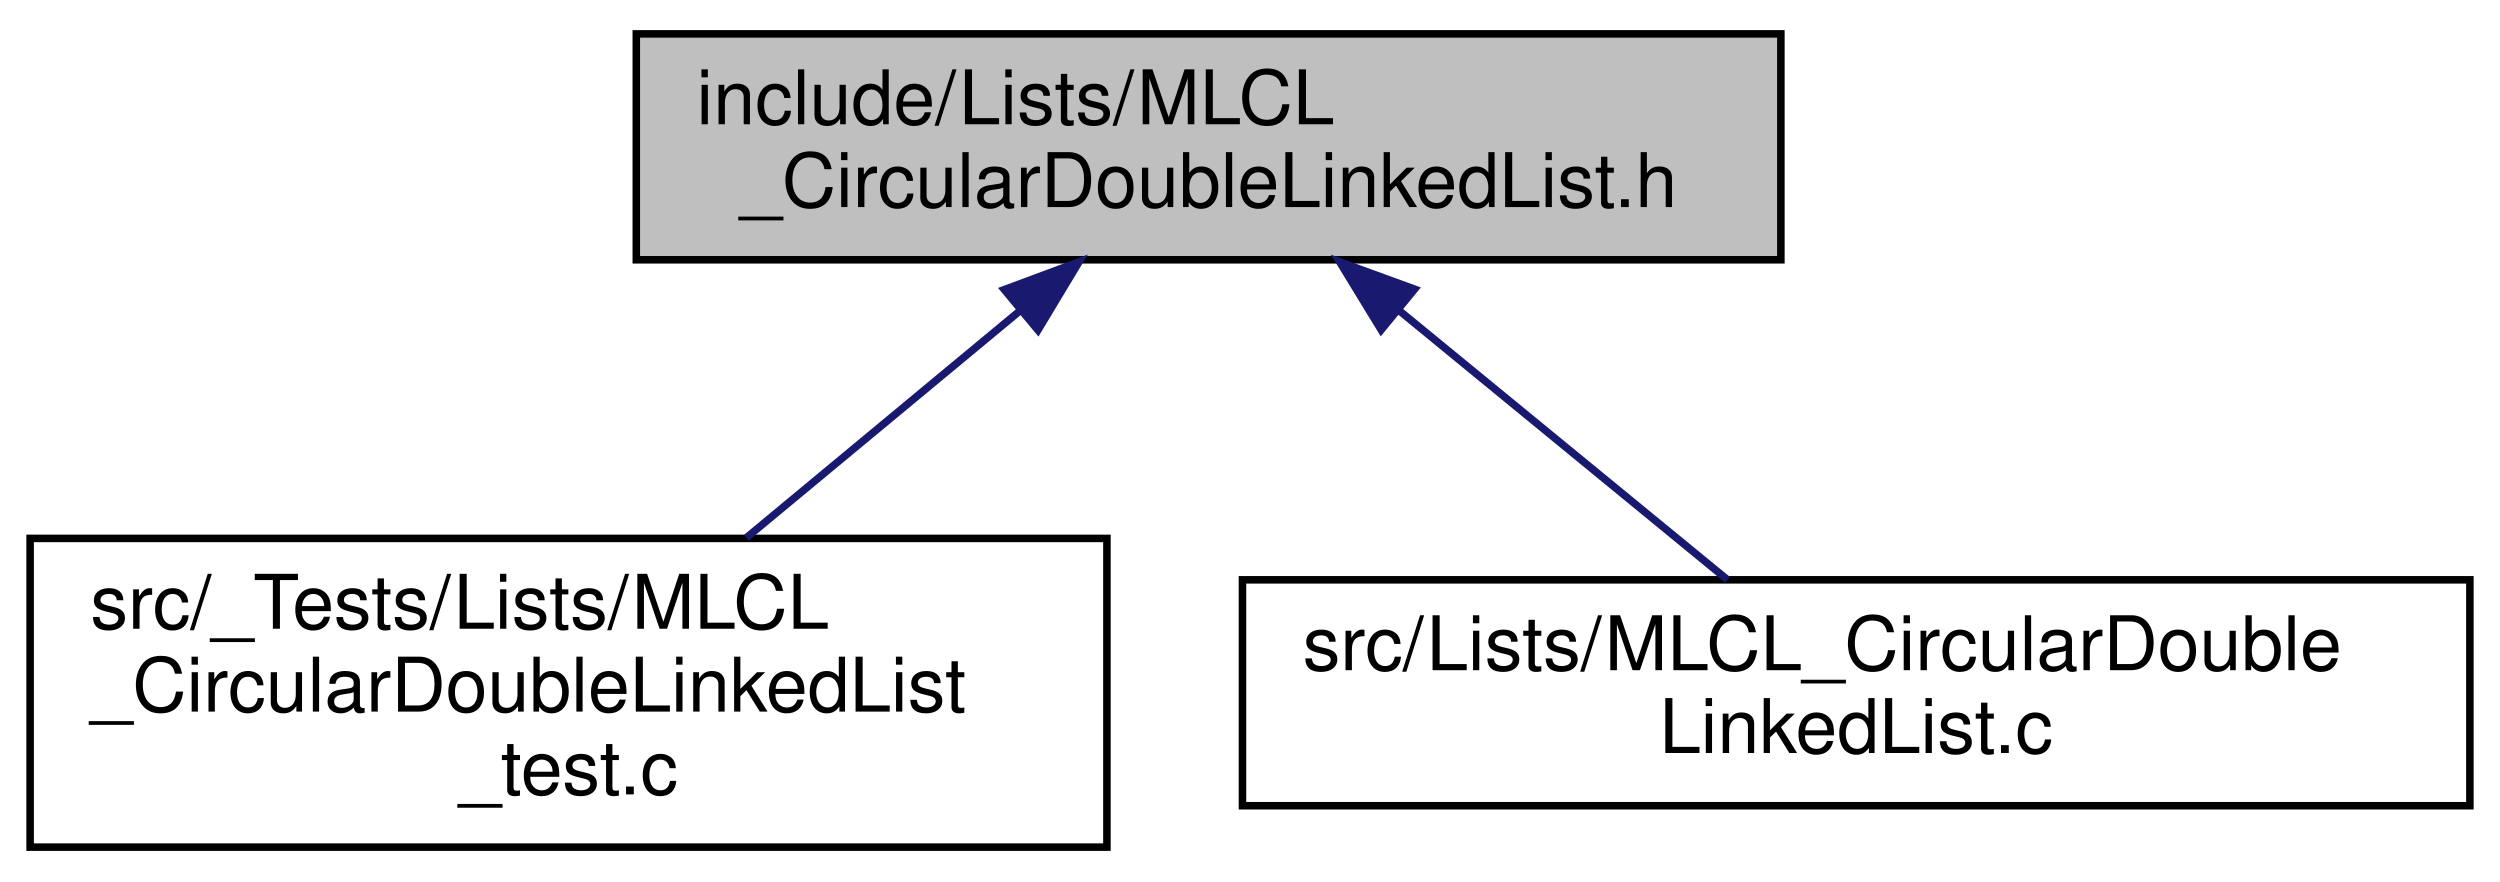
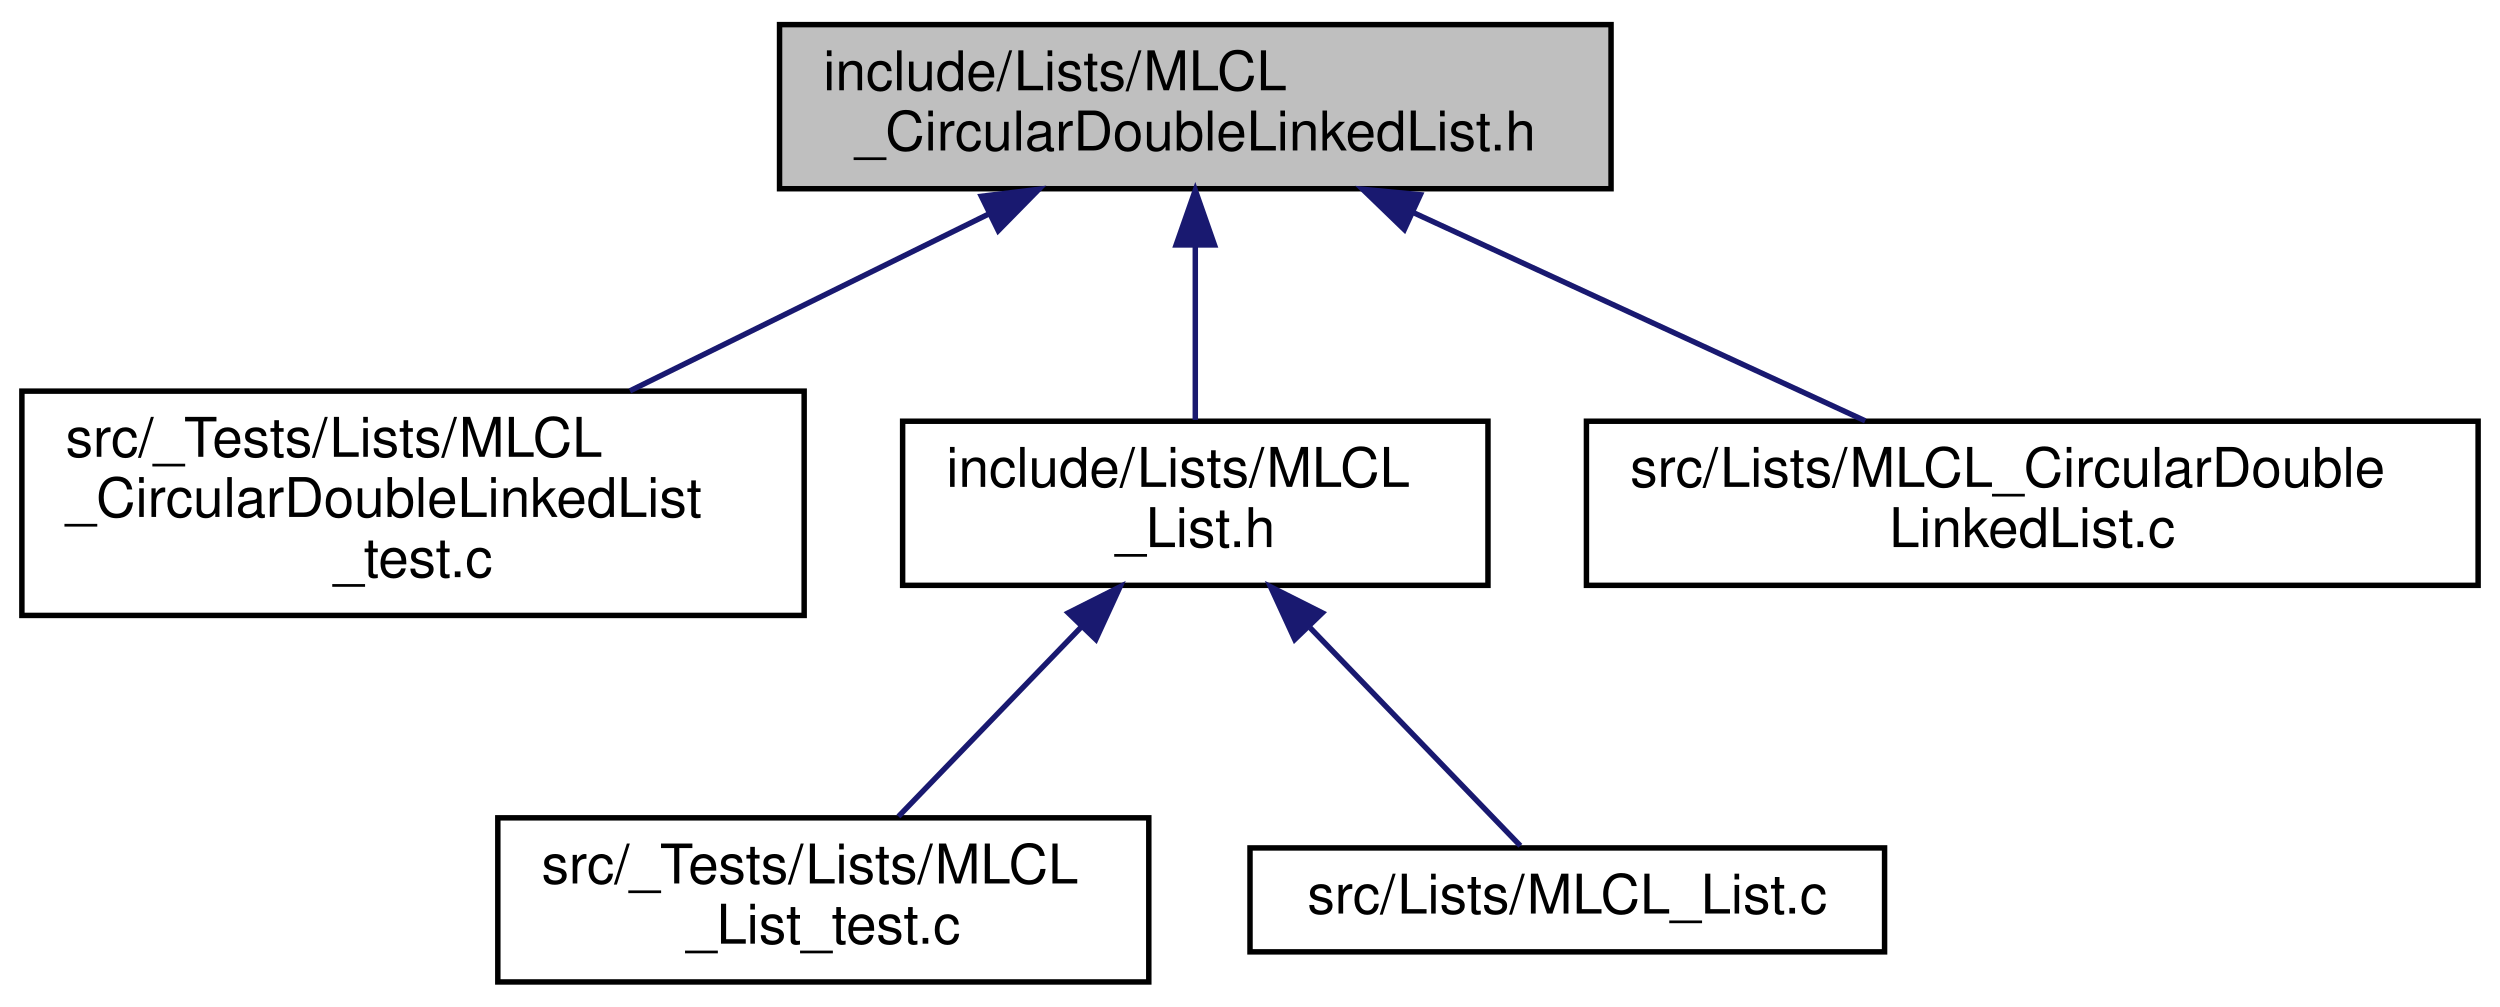
- <svg xmlns="http://www.w3.org/2000/svg" xmlns:xlink="http://www.w3.org/1999/xlink" width="332pt" height="117pt" viewBox="0.00 0.00 332.00 117.00">
-   <g id="graph0" class="graph" transform="scale(1 1) rotate(0) translate(4 113)">
+ <svg xmlns="http://www.w3.org/2000/svg" xmlns:xlink="http://www.w3.org/1999/xlink" width="457pt" height="184pt" viewBox="0.00 0.00 457.00 184.00">
+   <g id="graph0" class="graph" transform="scale(1 1) rotate(0) translate(4 180)">
    <g id="node1" class="node">
      <g id="a_node1">
        <a xlink:title=" ">
-           <polygon fill="#bfbfbf" stroke="black" points="80.5,-78.5 80.5,-108.5 232.5,-108.5 232.5,-78.5 80.5,-78.5" />
-           <text text-anchor="start" x="88.5" y="-96.5" font-family="Helvetica,sans-Serif" font-size="10.00">include/Lists/MLCL</text>
-           <text text-anchor="middle" x="156.5" y="-85.5" font-family="Helvetica,sans-Serif" font-size="10.00">_CircularDoubleLinkedList.h</text>
+           <polygon fill="#bfbfbf" stroke="black" points="138.5,-145.5 138.5,-175.5 290.5,-175.5 290.5,-145.5 138.5,-145.5" />
+           <text text-anchor="start" x="146.5" y="-163.5" font-family="Helvetica,sans-Serif" font-size="10.00">include/Lists/MLCL</text>
+           <text text-anchor="middle" x="214.5" y="-152.5" font-family="Helvetica,sans-Serif" font-size="10.00">_CircularDoubleLinkedList.h</text>
        </a>
      </g>
    </g>
    <g id="node2" class="node">
      <g id="a_node2">
        <a xlink:href="_m_l_c_l___circular_double_linked_list__test_8c.html" target="_top" xlink:title=" ">
-           <polygon fill="none" stroke="black" points="0,-0.5 0,-41.5 143,-41.5 143,-0.5 0,-0.5" />
-           <text text-anchor="start" x="8" y="-29.5" font-family="Helvetica,sans-Serif" font-size="10.00">src/_Tests/Lists/MLCL</text>
-           <text text-anchor="start" x="8" y="-18.5" font-family="Helvetica,sans-Serif" font-size="10.00">_CircularDoubleLinkedList</text>
-           <text text-anchor="middle" x="71.5" y="-7.5" font-family="Helvetica,sans-Serif" font-size="10.00">_test.c</text>
+           <polygon fill="none" stroke="black" points="0,-67.5 0,-108.5 143,-108.5 143,-67.5 0,-67.5" />
+           <text text-anchor="start" x="8" y="-96.5" font-family="Helvetica,sans-Serif" font-size="10.00">src/_Tests/Lists/MLCL</text>
+           <text text-anchor="start" x="8" y="-85.5" font-family="Helvetica,sans-Serif" font-size="10.00">_CircularDoubleLinkedList</text>
+           <text text-anchor="middle" x="71.5" y="-74.5" font-family="Helvetica,sans-Serif" font-size="10.00">_test.c</text>
        </a>
      </g>
    </g>
    <g id="edge1" class="edge">
-       <path fill="none" stroke="midnightblue" d="M131.37,-71.66C119.9,-62.15 106.4,-50.94 95.12,-41.59" />
-       <polygon fill="midnightblue" stroke="midnightblue" points="129.37,-74.54 139.3,-78.23 133.84,-69.16 129.37,-74.54" />
+       <path fill="none" stroke="midnightblue" d="M176.69,-140.86C156.49,-130.9 131.63,-118.64 111.15,-108.55" />
+       <polygon fill="midnightblue" stroke="midnightblue" points="175.39,-144.12 185.91,-145.4 178.48,-137.84 175.39,-144.12" />
    </g>
    <g id="node3" class="node">
      <g id="a_node3">
-         <a xlink:href="_m_l_c_l___circular_double_linked_list_8c.html" target="_top" xlink:title=" ">
-           <polygon fill="none" stroke="black" points="161,-6 161,-36 324,-36 324,-6 161,-6" />
-           <text text-anchor="start" x="169" y="-24" font-family="Helvetica,sans-Serif" font-size="10.00">src/Lists/MLCL_CircularDouble</text>
-           <text text-anchor="middle" x="242.5" y="-13" font-family="Helvetica,sans-Serif" font-size="10.00">LinkedList.c</text>
+         <a xlink:href="_m_l_c_l___list_8h.html" target="_top" xlink:title=" ">
+           <polygon fill="none" stroke="black" points="161,-73 161,-103 268,-103 268,-73 161,-73" />
+           <text text-anchor="start" x="169" y="-91" font-family="Helvetica,sans-Serif" font-size="10.00">include/Lists/MLCL</text>
+           <text text-anchor="middle" x="214.5" y="-80" font-family="Helvetica,sans-Serif" font-size="10.00">_List.h</text>
        </a>
      </g>
    </g>
    <g id="edge2" class="edge">
-       <path fill="none" stroke="midnightblue" d="M181.77,-71.79C195.82,-60.27 212.94,-46.23 225.42,-36" />
-       <polygon fill="midnightblue" stroke="midnightblue" points="179.42,-69.19 173.9,-78.23 183.86,-74.6 179.42,-69.19" />
+       <path fill="none" stroke="midnightblue" d="M214.5,-135.23C214.5,-124.57 214.5,-112.41 214.5,-103.25" />
+       <polygon fill="midnightblue" stroke="midnightblue" points="211,-135.23 214.5,-145.23 218,-135.23 211,-135.23" />
+     </g>
+     <g id="node6" class="node">
+       <g id="a_node6">
+         <a xlink:href="_m_l_c_l___circular_double_linked_list_8c.html" target="_top" xlink:title=" ">
+           <polygon fill="none" stroke="black" points="286,-73 286,-103 449,-103 449,-73 286,-73" />
+           <text text-anchor="start" x="294" y="-91" font-family="Helvetica,sans-Serif" font-size="10.00">src/Lists/MLCL_CircularDouble</text>
+           <text text-anchor="middle" x="367.5" y="-80" font-family="Helvetica,sans-Serif" font-size="10.00">LinkedList.c</text>
+         </a>
+       </g>
+     </g>
+     <g id="edge5" class="edge">
+       <path fill="none" stroke="midnightblue" d="M254.24,-141.19C280.06,-129.29 313.21,-114.02 336.96,-103.07" />
+       <polygon fill="midnightblue" stroke="midnightblue" points="252.71,-138.04 245.09,-145.4 255.64,-144.4 252.71,-138.04" />
+     </g>
+     <g id="node4" class="node">
+       <g id="a_node4">
+         <a xlink:href="_m_l_c_l___list__test_8c.html" target="_top" xlink:title=" ">
+           <polygon fill="none" stroke="black" points="87,-0.5 87,-30.5 206,-30.5 206,-0.5 87,-0.5" />
+           <text text-anchor="start" x="95" y="-18.5" font-family="Helvetica,sans-Serif" font-size="10.00">src/_Tests/Lists/MLCL</text>
+           <text text-anchor="middle" x="146.5" y="-7.5" font-family="Helvetica,sans-Serif" font-size="10.00">_List_test.c</text>
+         </a>
+       </g>
+     </g>
+     <g id="edge3" class="edge">
+       <path fill="none" stroke="midnightblue" d="M193.63,-65.36C182.78,-54.11 169.82,-40.68 160.24,-30.75" />
+       <polygon fill="midnightblue" stroke="midnightblue" points="191.28,-67.97 200.74,-72.73 196.32,-63.11 191.28,-67.97" />
+     </g>
+     <g id="node5" class="node">
+       <g id="a_node5">
+         <a xlink:href="_m_l_c_l___list_8c.html" target="_top" xlink:title=" ">
+           <polygon fill="none" stroke="black" points="224.5,-6 224.5,-25 340.5,-25 340.5,-6 224.5,-6" />
+           <text text-anchor="middle" x="282.5" y="-13" font-family="Helvetica,sans-Serif" font-size="10.00">src/Lists/MLCL_List.c</text>
+         </a>
+       </g>
+     </g>
+     <g id="edge4" class="edge">
+       <path fill="none" stroke="midnightblue" d="M235.47,-65.26C248.41,-51.84 264.32,-35.35 273.92,-25.39" />
+       <polygon fill="midnightblue" stroke="midnightblue" points="232.68,-63.11 228.26,-72.73 237.72,-67.97 232.68,-63.11" />
    </g>
  </g>
</svg>
